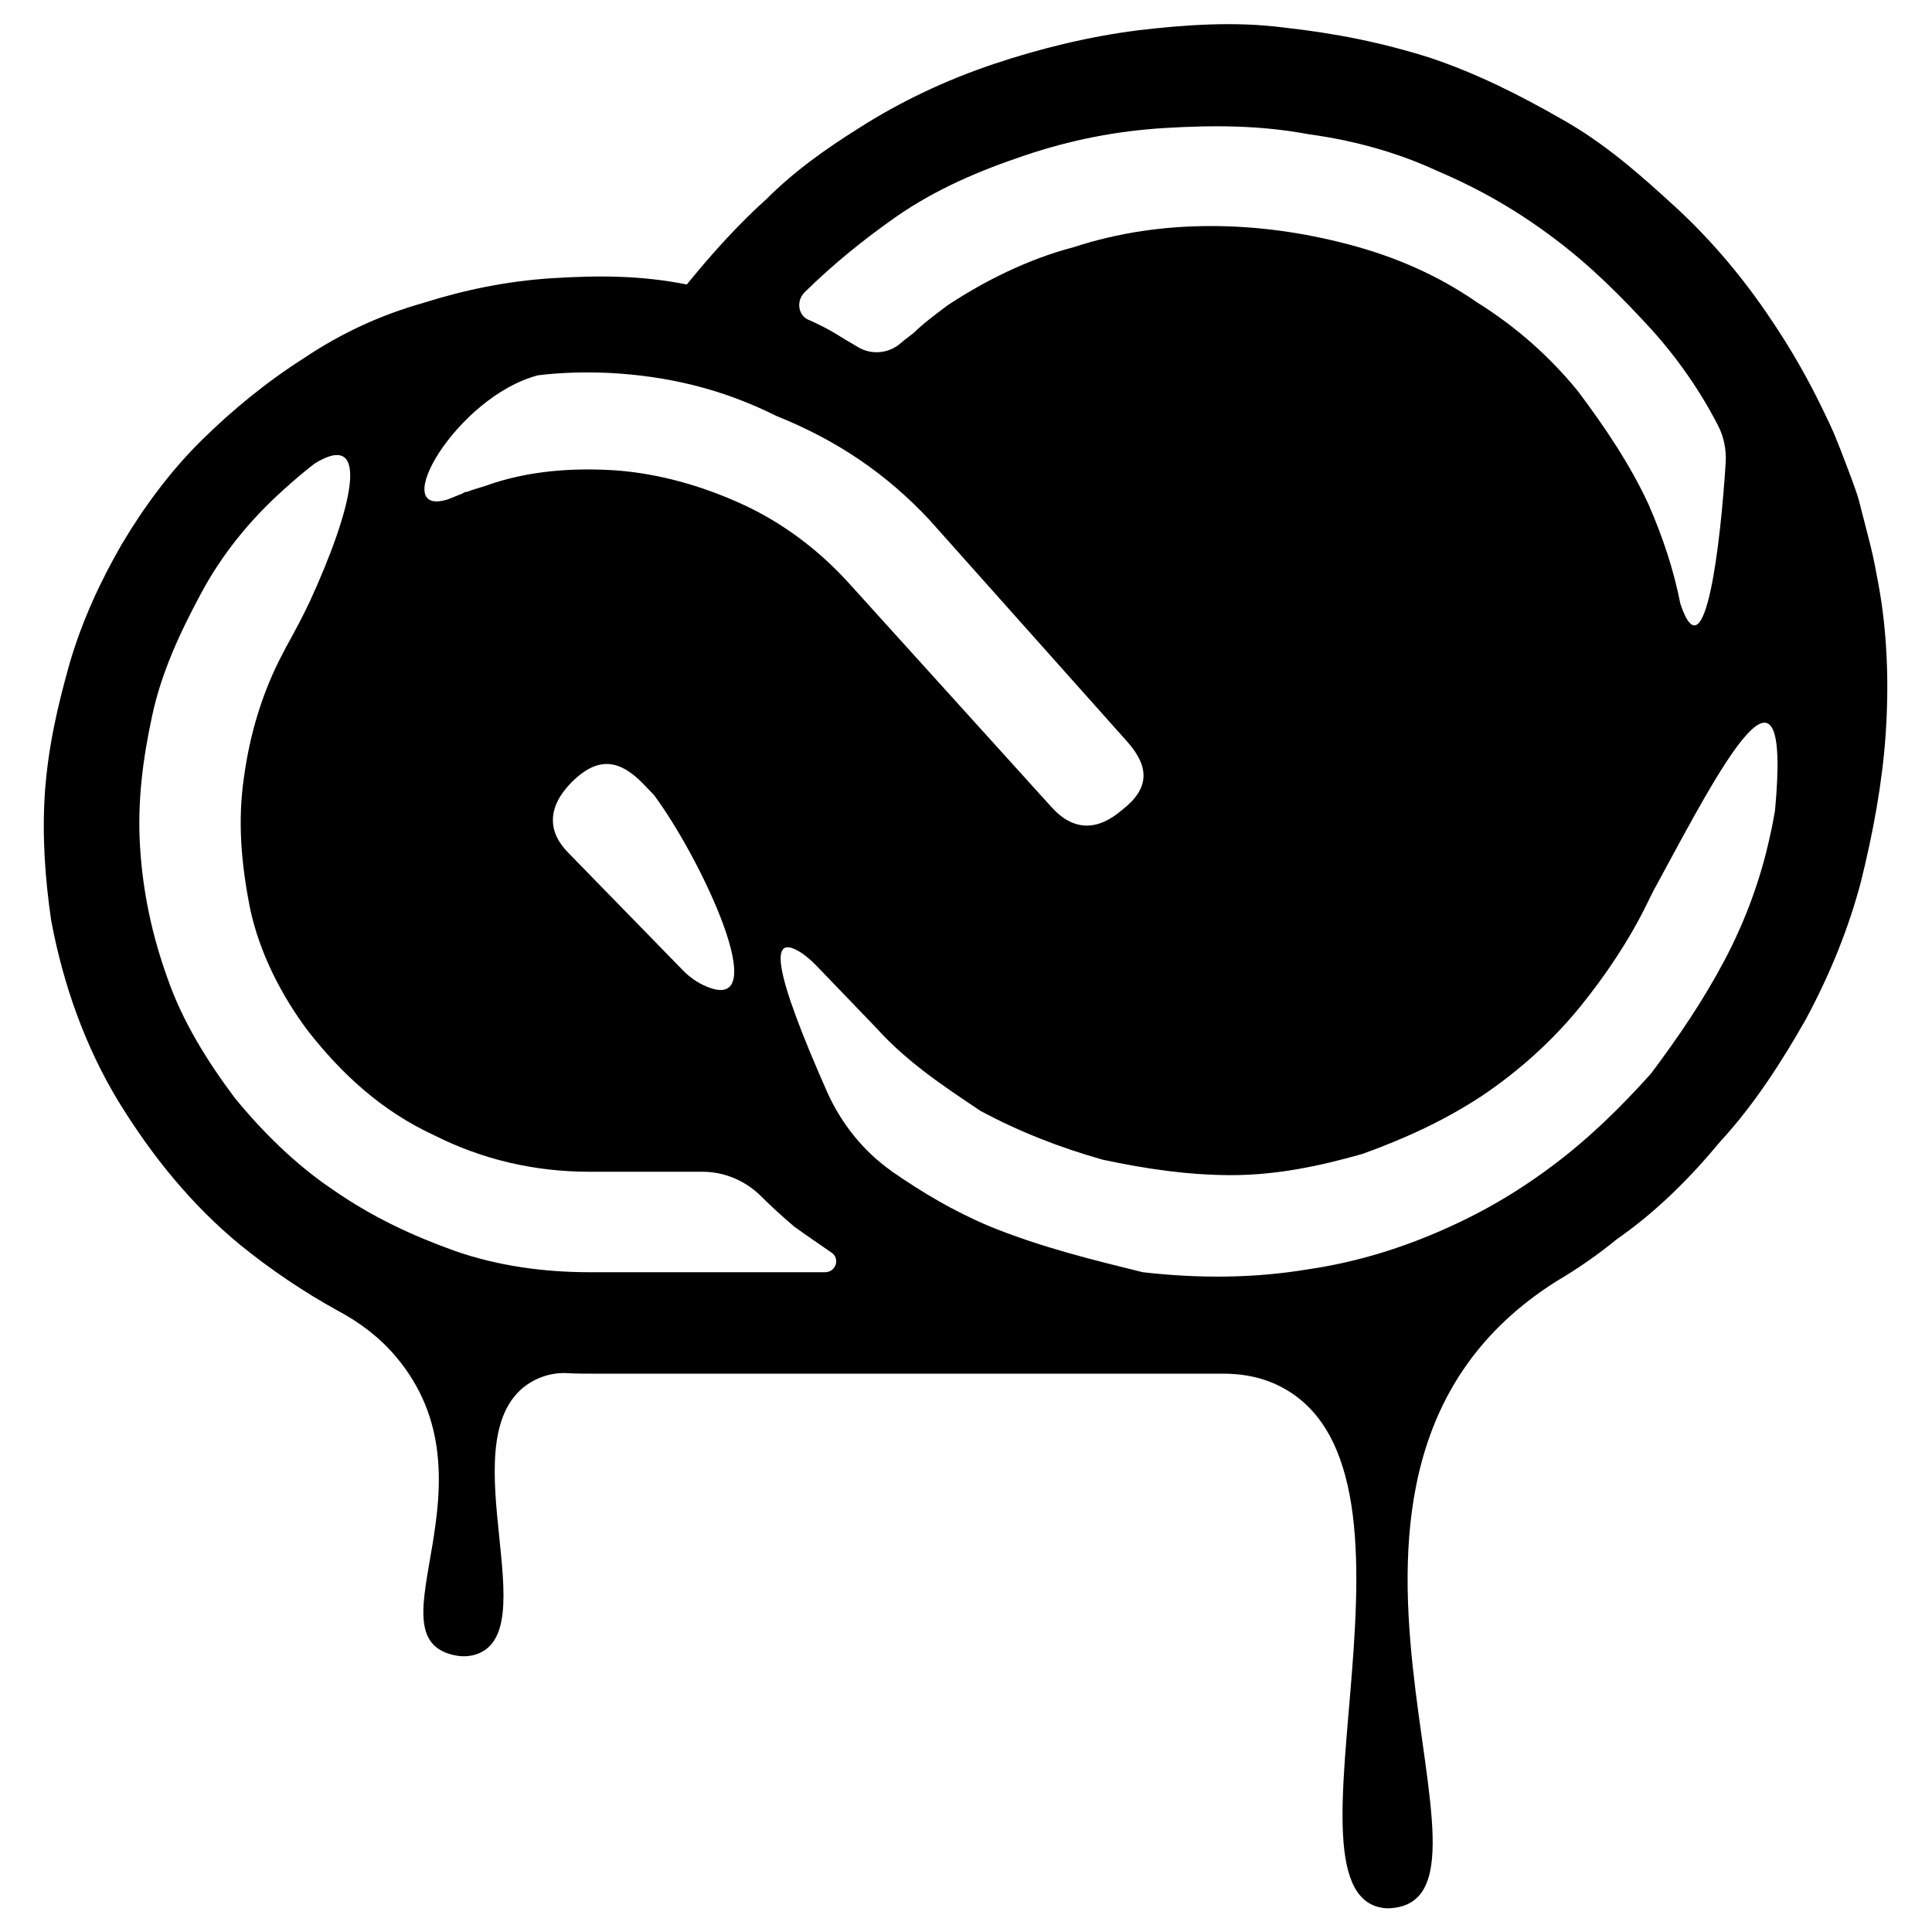
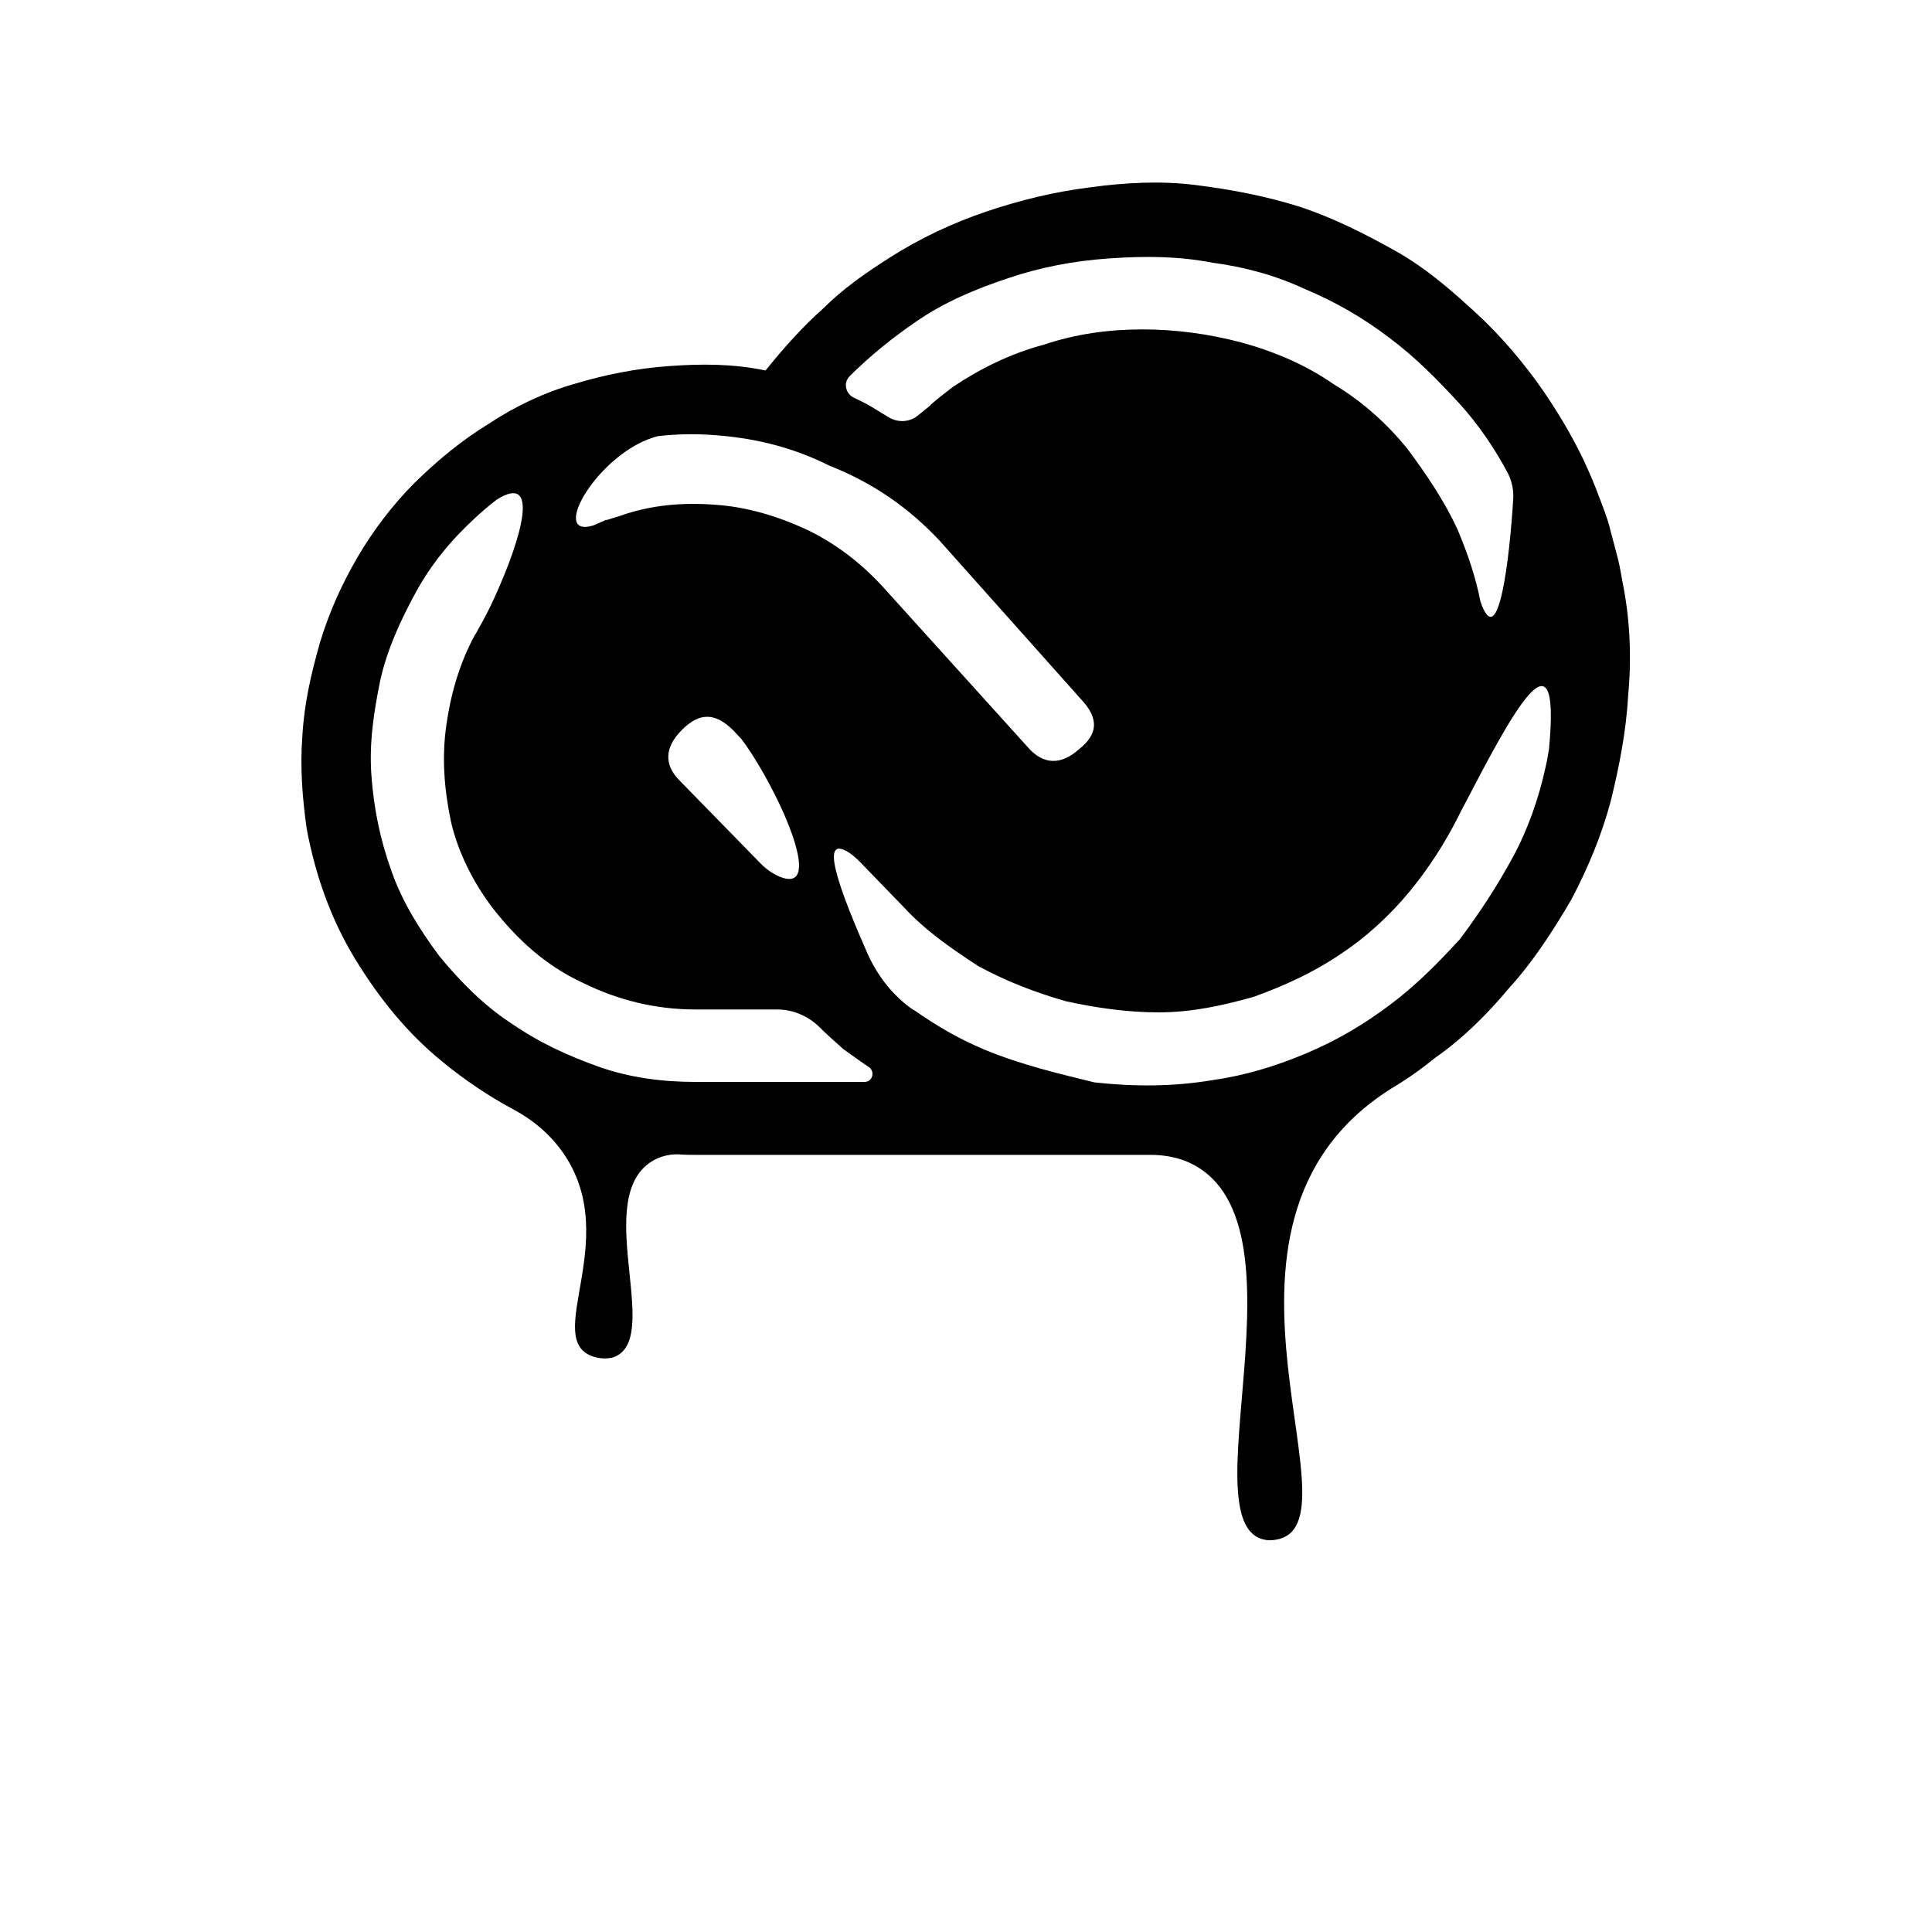
<svg xmlns="http://www.w3.org/2000/svg" version="1.1" id="svg8" x="0px" y="0px" viewBox="0 0 400 400" style="enable-background:new 0 0 400 400;" xml:space="preserve">
-   <g id="Layer_1" transform="translate(2.3048454e-4,1.6994375e-5)">
- </g>
-   <path d="M388.9,120.9c-0.5-2.6-0.9-5-1.6-7.8s-1.9-7.4-1.9-7.4c-0.5-1.8-0.2-1.7-2.7-8.3s-3-7.9-5.5-13s-5.8-11.4-11.5-19.7  S353.6,49,346.6,42.6s-14.3-12.9-23.2-17.9c-8.9-5.1-17.7-9.5-27.2-12.7c-10.1-3.2-19.6-5.1-30.4-6.3c-10.1-1.3-20.3-0.6-30.4,0.6  c-10.1,1.3-20.3,3.8-29.8,7c-9.5,3.2-19,7.6-27.9,13.3c-7,4.4-13.3,8.9-19,14.6c-5.7,5.1-11.4,11.4-16.5,17.7  c-9.5-1.9-18.4-1.9-27.9-1.3c-9.5,0.6-18.4,2.5-26.6,5.1c-8.9,2.5-17.1,6.3-24.7,11.4C55,79.2,48.1,84.9,41.7,91.2  s-12,13.9-16.5,21.5c-4.4,7.6-8.2,15.8-10.8,24.7c-2.5,8.9-4.4,17.1-5.1,26.6c-0.6,8.9,0,17.7,1.3,26.6c2.5,13.3,7,26,13.9,37.4  c7,11.4,15.2,21.5,25.3,29.8c6.3,5.1,13.1,9.7,20.2,13.6c4.5,2.4,8.6,5.5,11.9,9.4c22,25.9-5.8,58.1,12.2,61.9  c1.4,0.3,2.8,0.3,4.2-0.1c14.9-4.3-4.8-43,10-55.3c2.6-2.1,5.9-3.2,9.2-3c1.7,0.1,3.4,0.1,5.1,0.1h129.2c0.4,0,0.9,0,1.3,0  c3.5,0,6.9,0.5,10.1,1.8c38.1,15.5-1.5,107.6,24,108.9c30.3-0.5-27.9-90.1,35-129.8c4.4-2.6,8.6-5.5,12.5-8.7  c8.2-5.7,15.2-12.7,21.5-20.3c7-7.6,12.7-16.5,17.7-25.3c5.1-9.5,8.9-19,11.4-28.5c2.5-10.1,4.4-20.3,5.1-30.4  S390.8,131.1,388.9,120.9z M166.6,60.5c5.9-5.8,12.2-10.9,18.9-15.6c8.2-5.7,17.1-9.5,26.6-12.7c9.5-3.2,19-5.1,29.1-5.7  c10.1-0.6,19.6-0.6,29.8,1.3c9.5,1.3,18.4,3.8,26.6,7.6c8.9,3.8,16.5,8.2,24.1,13.9c7.6,5.7,13.9,12,20.3,19  c5.4,6,10.2,12.9,13.8,20c1.1,2.2,1.6,4.7,1.5,7.2c-1,16.2-4.2,45.1-9.4,29.5c-1.4-7.1-3.6-13.7-6.6-20.6  c-3.8-8.2-8.9-15.8-14.6-23.4c-5.7-7-12.7-13.3-20.9-18.4c-8.2-5.7-17.1-9.5-26.6-12c-9.5-2.5-19-3.8-28.5-3.8s-19,1.3-28.5,4.4  c-9.5,2.5-18.4,7-26,12c-2.5,1.9-5.1,3.8-7,5.7c-1,0.8-2,1.5-2.9,2.3c-2.4,2-5.9,2.3-8.6,0.7c-1.7-1-3.4-2-5-3  c-1.7-1-3.3-1.8-5.1-2.6C165.3,65.5,164.7,62.4,166.6,60.5z M111.4,77.7c4.9-0.6,9.7-0.7,14.5-0.5c12,0.6,23.4,3.2,34.8,8.9  c12.7,5.1,22.8,12,31.7,21.5l41.2,46.2c4.4,5.1,4.4,9.5-1.3,13.9c-5.1,4.4-10.1,4.4-14.6-0.6l-41.8-46.2c-6.3-7-13.9-12.7-22.2-16.5  s-17.1-6.3-26-7c-8.9-0.6-18.4,0-27.2,3.2c-1.3,0.4-2.7,0.8-4,1.3l0-0.1c-0.3,0.1-0.6,0.3-0.8,0.4c-1,0.4-2,0.8-3,1.2  C80,107.3,94.5,82.1,111.4,77.7z M146.4,204.3c-2-0.8-3.8-2.1-5.3-3.7l-23.4-24c-4.4-4.4-4.4-9.5,0.6-14.6c5.1-5.1,9.5-5.1,14.6,0  l2.5,2.6C145.2,177.8,160.3,210,146.4,204.3z M170.8,263.4h-48.7c-9.5,0-19-1.3-27.9-4.4c-8.9-3.2-17.1-7-25.3-12.7  c-7.6-5.1-14.6-12-20.3-19c-5.7-7.6-10.8-15.8-13.9-24.7c-3.2-8.9-5.1-17.7-5.7-27.2s0.6-18.4,2.5-27.2c1.9-8.9,5.7-17.1,10.1-25.3  s10.1-15.2,17.1-21.5c2.1-1.9,4.2-3.7,6.4-5.4c12.1-7.5,7.6,9.9-0.9,28.4c-1.4,3-3,6-4.6,8.9c-0.3,0.5-0.6,1.1-0.9,1.7  c-4.4,8.2-7,17.1-8.2,26c-1.3,8.9-0.6,17.7,1.3,27.2c1.9,8.9,6.3,17.7,12,25.3c7,8.9,15.2,16.5,26,21.5c10.1,5.1,20.9,7.6,32.3,7.6  h23.4c4.4,0,8.7,1.8,11.9,4.9c2.2,2.2,4.6,4.4,7.1,6.5c2.5,1.8,5,3.5,7.6,5.3C174,260.5,173.1,263.4,170.8,263.4z M367.5,167.8  c-0.3,1.7-0.6,3.4-1,5.1c-1.9,8.9-5.1,17.7-9.5,26s-9.5,15.8-15.2,23.4c-6.3,7-12.7,13.3-20.3,19c-7.6,5.7-15.2,10.1-24.1,13.9  c-8.9,3.8-17.7,6.3-26.6,7.6c-11.4,1.9-22.8,1.9-34.2,0.6c-10.1-2.5-20.9-5.1-31.7-9.5c-7.6-3.2-13.9-7-20.3-11.4c0,0-0.1,0-0.1-0.1  c-5.8-4.1-10.3-9.8-13.2-16.2c-11.1-25.1-12.4-33.6-5.2-28.8c1,0.7,1.9,1.5,2.8,2.4l12.6,13.1c6.3,7,13.9,12,21.5,17.1  c8.2,4.4,16.5,7.6,25.3,10.1c8.9,1.9,17.7,3.2,26.6,3.2c9.5,0,18.4-1.9,27.2-4.4c8.9-3.2,17.1-7,24.7-12  c7.6-5.1,14.6-11.4,20.3-18.4c5.2-6.4,10.2-13.8,13.9-21.4c0.7-1.4,1.3-2.7,2.1-4.1C356,159.2,371,130,367.5,167.8z" />
+   <path d="M336.1,121.4c-0.4-1.9-0.6-3.6-1.1-5.6c-0.5-2-1.4-5.3-1.4-5.3c-0.4-1.3-0.1-1.2-1.9-6s-2.2-5.7-3.9-9.4  c-1.8-3.7-4.2-8.2-8.3-14.2c-4.1-5.9-8.8-11.4-13.8-16c-5-4.6-10.3-9.3-16.7-12.9c-6.4-3.6-12.8-6.8-19.6-9.1  c-7.3-2.3-14.1-3.6-21.9-4.6c-7.3-0.9-14.6-0.5-21.9,0.5c-7.3,0.9-14.6,2.7-21.4,5c-6.8,2.3-13.7,5.5-20.1,9.6  c-5,3.2-9.6,6.4-13.7,10.5c-4.1,3.6-8.2,8.2-11.9,12.8c-6.8-1.4-13.2-1.4-20.1-0.9c-6.8,0.5-13.2,1.8-19.2,3.6  c-6.4,1.8-12.3,4.6-17.8,8.2c-5.9,3.6-10.9,7.8-15.5,12.3c-4.6,4.6-8.7,10-11.9,15.5c-3.2,5.5-5.9,11.4-7.8,17.8  c-1.8,6.4-3.2,12.3-3.6,19.2c-0.5,6.4,0,12.8,0.9,19.2c1.8,9.6,5,18.7,10,26.9c5,8.2,10.9,15.5,18.2,21.4c4.5,3.7,9.4,7,14.6,9.8  c3.2,1.7,6.2,4,8.6,6.8c15.9,18.7-4.2,41.8,8.8,44.6c1,0.2,2,0.2,3,0c10.7-3.1-3.5-31,7.2-39.9c1.8-1.5,4.2-2.3,6.6-2.2  c1.2,0.1,2.5,0.1,3.7,0.1h93.1c0.3,0,0.6,0,0.9,0c2.5,0,5,0.4,7.3,1.3c27.5,11.2-1,77.6,17.3,78.5c21.9-0.4-20.1-64.9,25.2-93.5  c3.2-1.9,6.2-4,9-6.3c5.9-4.1,10.9-9.1,15.5-14.6c5-5.5,9.1-11.9,12.8-18.2c3.6-6.8,6.4-13.7,8.2-20.5c1.8-7.3,3.2-14.6,3.6-21.9  C337.8,136.4,337.5,128.7,336.1,121.4z M175.9,77.9c4.2-4.2,8.8-7.9,13.6-11.2c5.9-4.1,12.3-6.8,19.2-9.1c6.8-2.3,13.7-3.6,21-4.1  c7.3-0.5,14.1-0.5,21.4,0.9c6.8,0.9,13.2,2.7,19.2,5.5c6.4,2.7,11.9,5.9,17.3,10c5.5,4.1,10,8.7,14.6,13.7c3.9,4.3,7.3,9.3,10,14.4  c0.8,1.6,1.2,3.4,1.1,5.2c-0.7,11.7-3,32.5-6.8,21.3c-1-5.1-2.6-9.8-4.7-14.8c-2.7-5.9-6.4-11.4-10.5-16.9c-4.1-5-9.1-9.6-15.1-13.2  c-5.9-4.1-12.3-6.8-19.2-8.7c-6.8-1.8-13.7-2.7-20.5-2.7c-6.8,0-13.7,0.9-20.5,3.2c-6.8,1.8-13.2,5-18.7,8.7c-1.8,1.4-3.6,2.7-5,4.1  c-0.7,0.6-1.4,1.1-2.1,1.7c-1.7,1.5-4.2,1.7-6.2,0.5c-1.2-0.7-2.4-1.5-3.6-2.2c-1.2-0.7-2.4-1.3-3.7-1.9  C175,81.4,174.6,79.2,175.9,77.9z M136.2,90.3c3.5-0.4,7-0.5,10.4-0.3c8.7,0.5,16.9,2.3,25.1,6.4c9.1,3.6,16.4,8.7,22.8,15.5  l29.7,33.3c3.2,3.6,3.2,6.8-0.9,10c-3.6,3.2-7.3,3.2-10.5-0.5l-30.1-33.3c-4.6-5-10-9.1-16-11.9c-5.9-2.7-12.3-4.6-18.7-5  c-6.4-0.5-13.2,0-19.6,2.3c-1,0.3-1.9,0.6-2.9,0.9l0-0.1c-0.2,0.1-0.4,0.2-0.6,0.3c-0.7,0.3-1.4,0.6-2.1,0.9  C113.5,111.6,124,93.4,136.2,90.3z M161.4,181.5c-1.4-0.6-2.7-1.5-3.8-2.6l-16.9-17.3c-3.2-3.2-3.2-6.8,0.5-10.5  c3.6-3.6,6.8-3.6,10.5,0l1.8,1.9C160.5,162.3,171.4,185.6,161.4,181.5z M179,224h-35.1c-6.8,0-13.7-0.9-20.1-3.2  c-6.4-2.3-12.3-5-18.2-9.1c-5.5-3.6-10.5-8.7-14.6-13.7c-4.1-5.5-7.8-11.4-10-17.8c-2.3-6.4-3.6-12.8-4.1-19.6s0.5-13.2,1.8-19.6  c1.4-6.4,4.1-12.3,7.3-18.2c3.2-5.9,7.3-10.9,12.3-15.5c1.5-1.4,3-2.7,4.6-3.9c8.7-5.4,5.5,7.1-0.6,20.5c-1,2.2-2.1,4.3-3.3,6.4  c-0.2,0.4-0.4,0.8-0.7,1.2c-3.2,5.9-5,12.3-5.9,18.7c-0.9,6.4-0.5,12.8,0.9,19.6c1.4,6.4,4.6,12.8,8.7,18.2  c5,6.4,10.9,11.9,18.7,15.5c7.3,3.6,15.1,5.5,23.3,5.5h16.9c3.2,0,6.3,1.3,8.6,3.5c1.6,1.6,3.3,3.1,5.1,4.7c1.8,1.3,3.6,2.6,5.4,3.8  C181.2,222,180.6,224,179,224z M320.7,155.1c-0.2,1.2-0.4,2.4-0.7,3.7c-1.4,6.4-3.6,12.8-6.8,18.7c-3.2,5.9-6.8,11.4-10.9,16.9  c-4.6,5-9.1,9.6-14.6,13.7c-5.5,4.1-10.9,7.3-17.3,10c-6.4,2.7-12.8,4.6-19.2,5.5c-8.2,1.4-16.4,1.4-24.6,0.5  c-7.3-1.8-15.1-3.6-22.8-6.8c-5.5-2.3-10-5-14.6-8.2c0,0,0,0-0.1,0c-4.2-2.9-7.4-7-9.5-11.7c-8-18.1-8.9-24.2-3.7-20.8  c0.7,0.5,1.4,1.1,2,1.7l9.1,9.4c4.6,5,10,8.7,15.5,12.3c5.9,3.2,11.9,5.5,18.2,7.3c6.4,1.4,12.8,2.3,19.2,2.3  c6.8,0,13.2-1.4,19.6-3.2c6.4-2.3,12.3-5,17.8-8.7c5.5-3.6,10.5-8.2,14.6-13.2c3.8-4.6,7.3-10,10-15.4c0.5-1,1-2,1.5-2.9  C312.4,149,323.3,127.9,320.7,155.1z" />
</svg>
